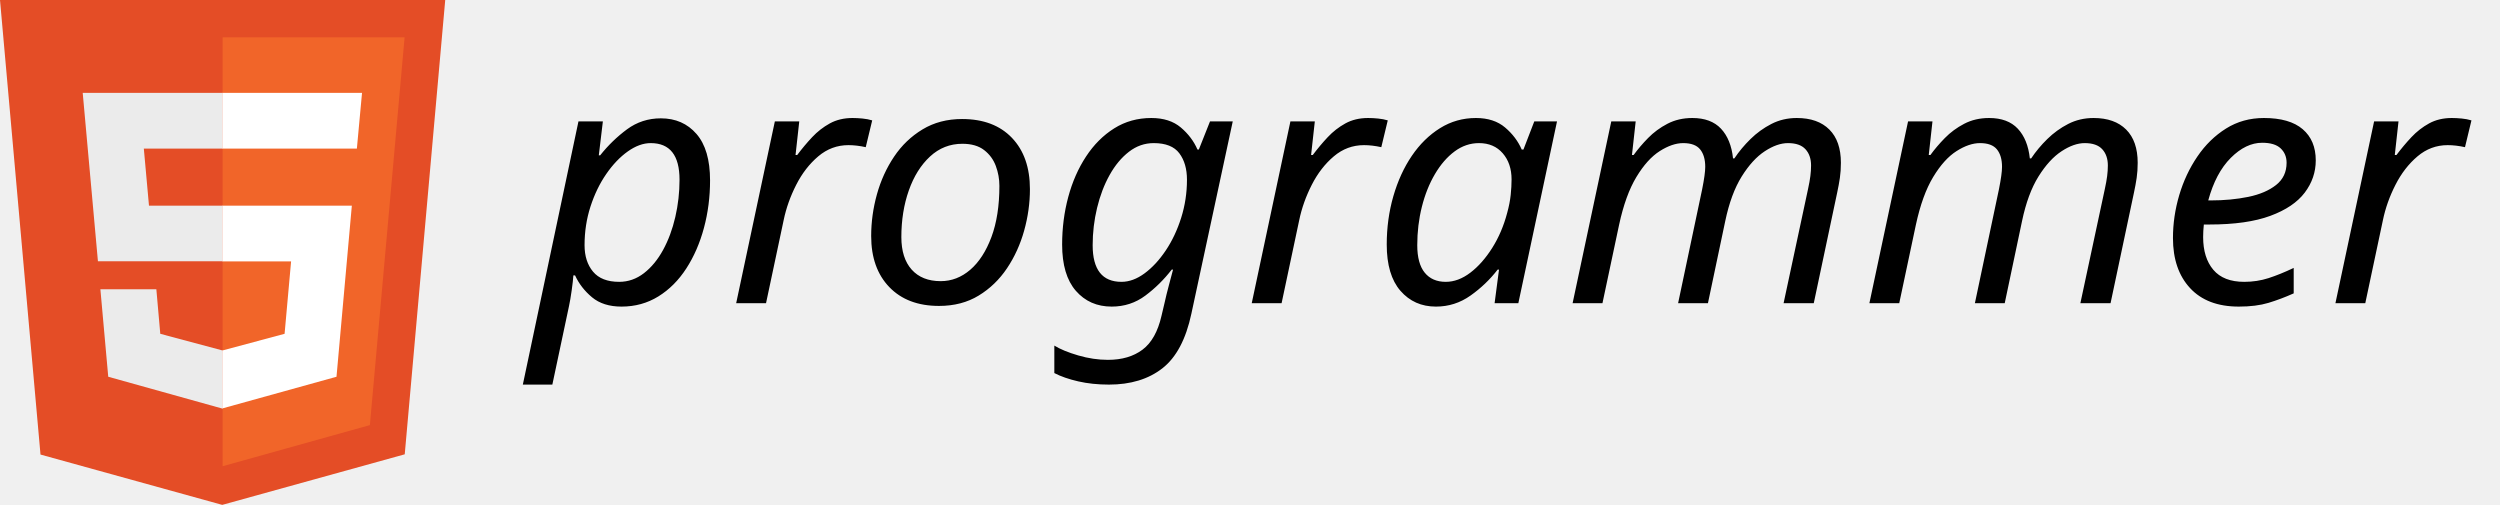
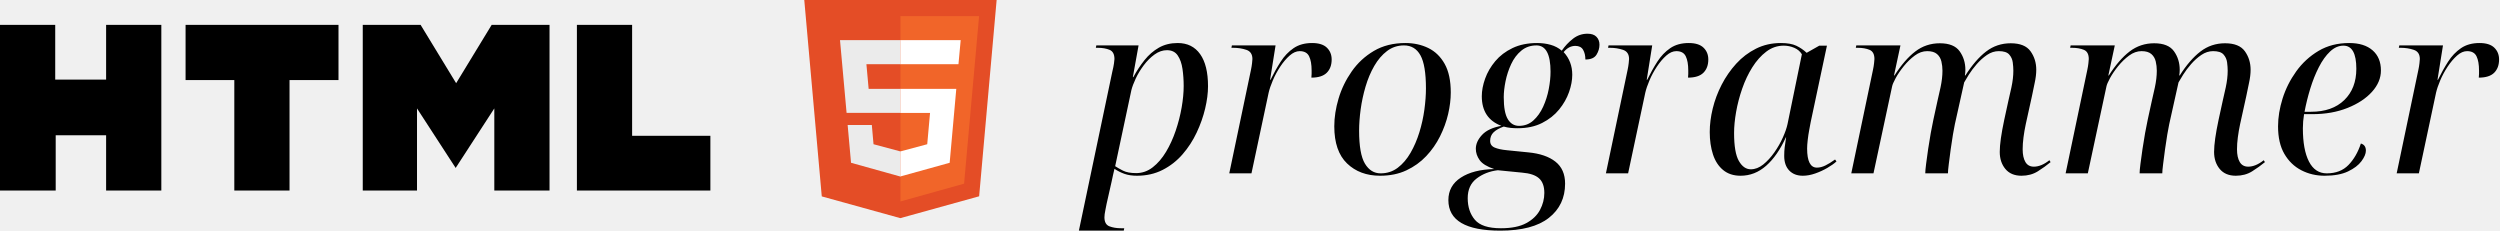
- <svg xmlns="http://www.w3.org/2000/svg" viewBox="0 0 2037.144 411.4" version="1.1" id="svg3818" width="2037.144" height="411.4">
-   <defs id="defs3822" />
-   <path d="M 33,370.4 0,0 h 362.8 l -33,370.2 -148.7,41.2" id="path3810" style="fill:#e44d26" />
-   <path d="M 181.4,379.9 V 30.4 h 148.3 l -28.3,316" id="path3812" style="fill:#f16529" />
-   <path d="M 67.4,75.7 H 181.4 V 121.1 H 117.2 l 4.2,46.5 h 60 v 45.3 H 79.8 m 2,22.8 H 127.4 l 3.2,36.3 50.8,13.6 V 333 L 88.2,307" id="path3814" style="fill:#ebebeb" />
-   <path d="m 295,75.7 h -113.8 V 121.1 h 109.6 m -4.1,46.5 h -105.5 V 213 h 56 l -5.3,59 -50.7,13.6 v 47.2 l 93,-25.8" id="path3816" style="fill:#ffffff" />
-   <text xml:space="preserve" style="font-style:normal;font-weight:normal;font-size:276.387px;line-height:1.25;font-family:sans-serif;letter-spacing:0px;word-spacing:0px;fill:#000000;fill-opacity:1;stroke:none;stroke-width:1.44" x="432.115" y="247.065" id="text3828">
-     <tspan id="tspan3826" x="432.115" y="247.065" style="font-style:italic;font-variant:normal;font-weight:normal;font-stretch:normal;font-size:276.387px;font-family:NanumSquare;-inkscape-font-specification:'NanumSquare Italic';stroke-width:1.44">programmer</tspan>
+ <svg xmlns="http://www.w3.org/2000/svg" viewBox="0 0 4714.861 434.962" version="1.1" id="svg14" width="4714.861" height="434.962">
+   <defs id="defs18" />
+   <path d="m 0,46.889 h 104.137 v 103.231 h 95.987 V 46.889 H 304.26 V 359.298 H 200.123 V 255.162 H 105.042 V 359.298 H 0 M 441.901,151.025 H 349.989 V 46.889 H 638.402 V 151.025 H 546.038 V 359.298 H 441.901 M 684.132,46.889 H 793.249 L 860.258,156.911 927.268,46.889 H 1036.385 V 359.298 H 932.248 V 204.452 L 859.353,316.738 786.457,204.452 V 359.298 H 684.132 M 1088.001,46.889 h 104.136 v 209.179 h 147.602 V 359.298 h -251.739" id="path4" style="stroke-width:4.528" />
+   <path d="m 1549.811,370.4 -33,-370.4 h 362.8 l -33,370.2 -148.7,41.2" id="path6" style="fill:#e44d26" />
+   <path d="M 1698.211,379.9 V 30.4 h 148.3 l -28.3,316" id="path8" style="fill:#f16529" />
+   <path d="m 1584.211,75.7 h 114 v 45.4 h -64.2 l 4.2,46.5 h 60 v 45.3 h -101.6 m 2,22.8 h 45.6 l 3.2,36.3 50.8,13.6 V 333 l -93.2,-26" id="path10" style="fill:#ebebeb" />
+   <path d="m 1811.811,75.7 h -113.8 v 45.4 h 109.6 m -4.1,46.5 h -105.5 V 213 h 56 l -5.3,59 -50.7,13.6 v 47.2 l 93,-25.8" id="path12" style="fill:#ffffff" />
+   <path style="fill:none;fill-rule:evenodd;stroke:#000000;stroke-width:1px;stroke-linecap:butt;stroke-linejoin:miter;stroke-opacity:1" d="m 2102.511,179.338 v 0" id="path28" />
+   <text xml:space="preserve" style="font-style:italic;font-variant:normal;font-weight:normal;font-stretch:normal;font-size:162.053px;line-height:1.25;font-family:'Noto Serif Display';-inkscape-font-specification:'Noto Serif Display Italic';letter-spacing:0px;word-spacing:0px;fill:#000000;fill-opacity:1;stroke:none;stroke-width:1.688" x="2037.429" y="326.926" id="text34">
+     <tspan id="tspan32" x="2037.429" y="326.926" style="font-style:italic;font-variant:normal;font-weight:normal;font-stretch:normal;font-size:450.148px;font-family:'Noto Serif Display';-inkscape-font-specification:'Noto Serif Display Italic';stroke-width:1.688">programmer</tspan>
  </text>
</svg>
